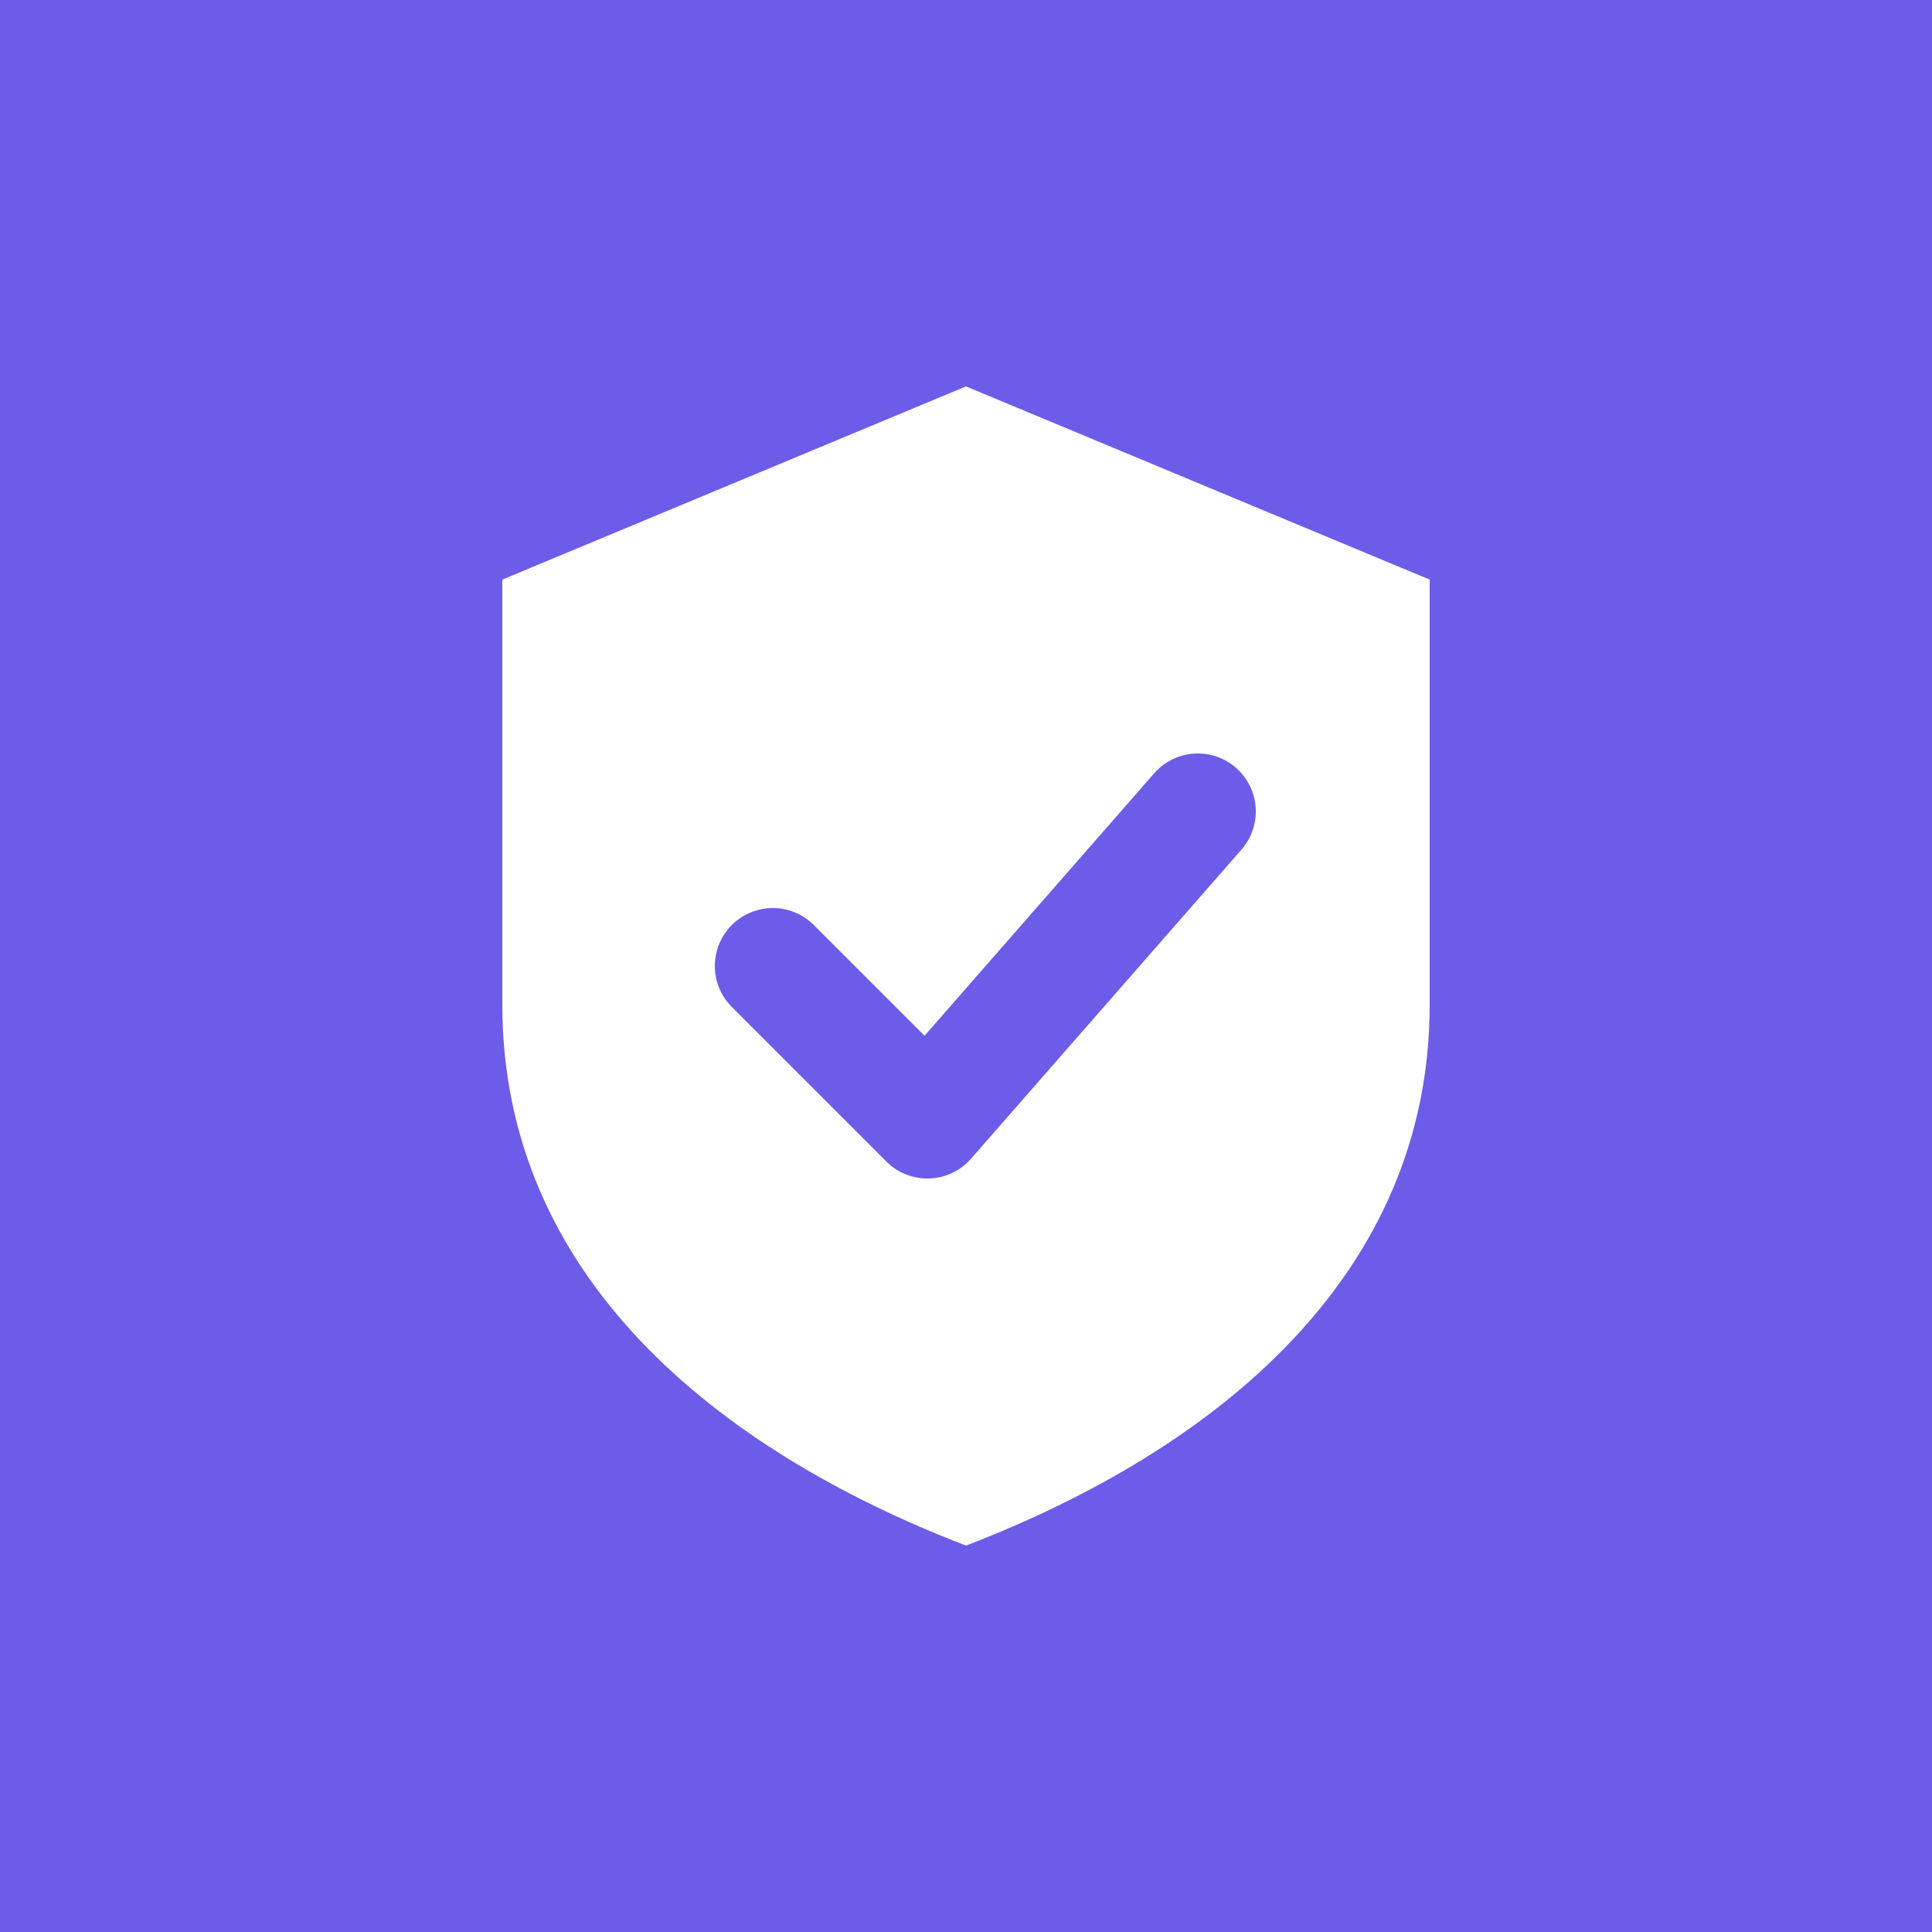
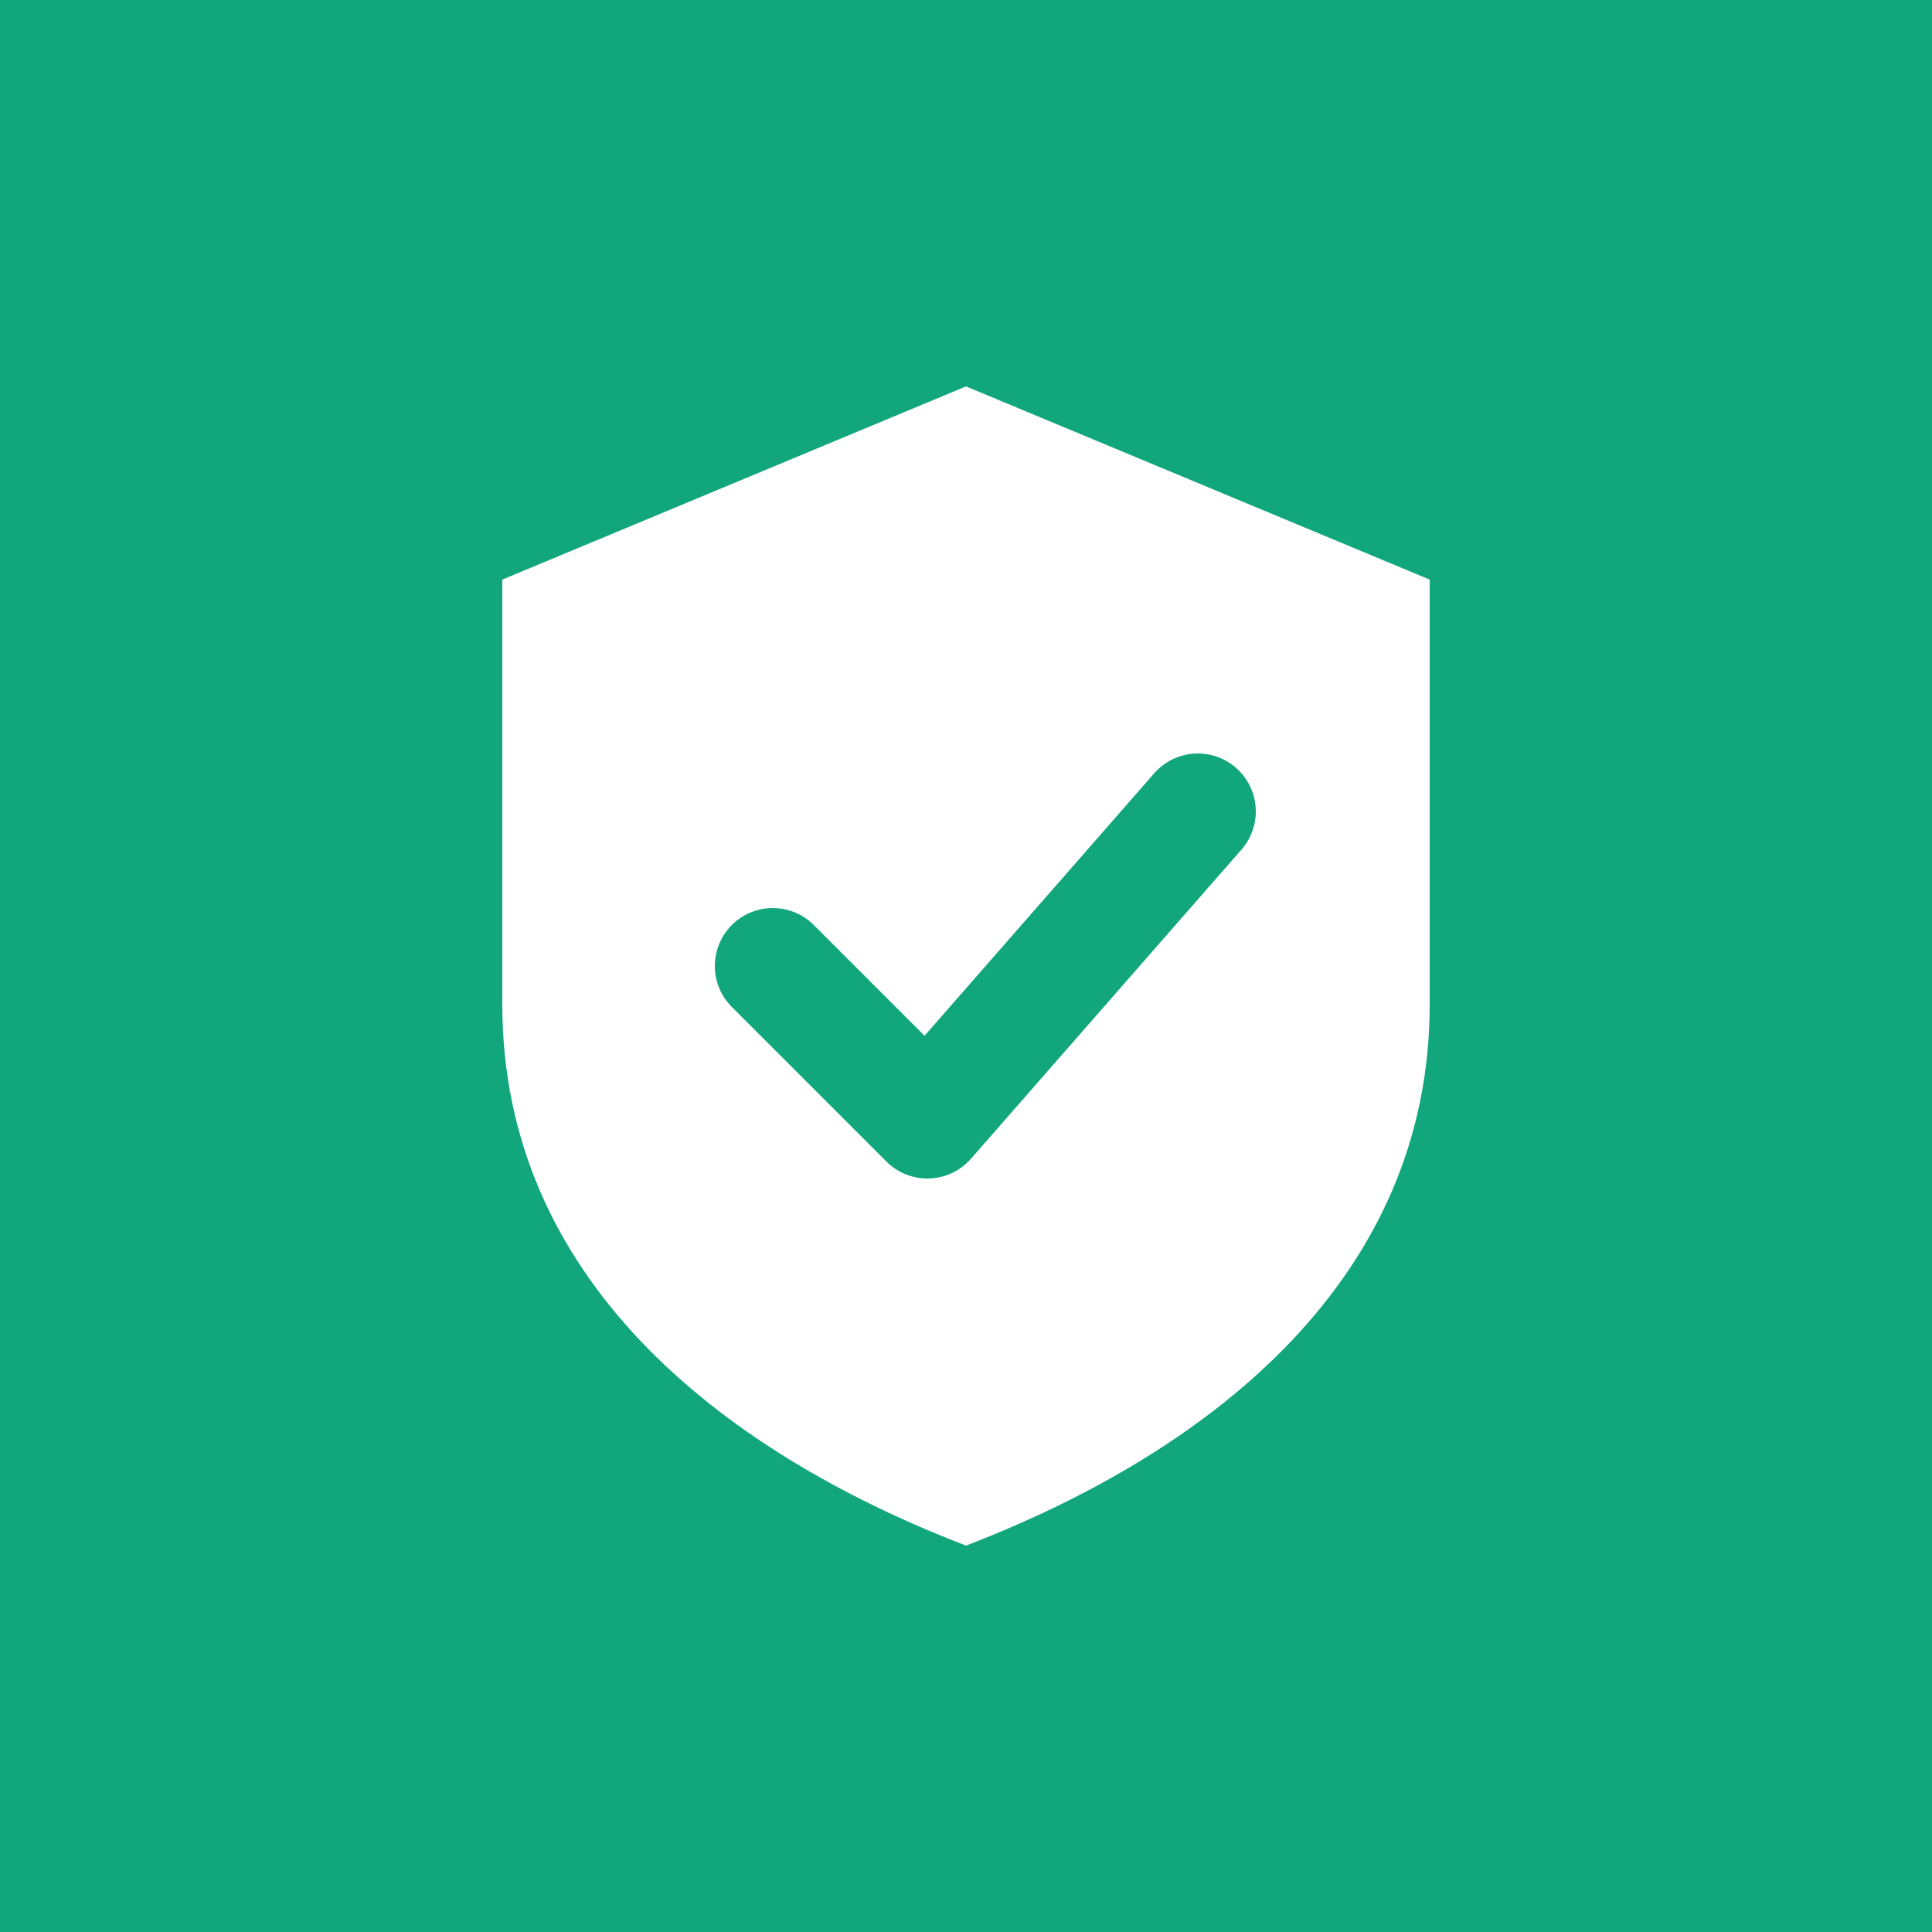
<svg xmlns="http://www.w3.org/2000/svg" viewBox="0 0 100 100">
-   <rect width="100" height="100" fill="#6c5ce7" />
+   <rect width="100" height="100" fill="#12a67c" />
  <path d="M50 20 L74 30 V52 C74 66 63 75 50 80 C37 75 26 66 26 52 V30 Z" fill="#fff" />
-   <path d="M40 50 l8 8 14-16" stroke="#6c5ce7" stroke-width="6" fill="none" stroke-linecap="round" stroke-linejoin="round" />
+   <path d="M40 50 l8 8 14-16" stroke="#12a67c" stroke-width="6" fill="none" stroke-linecap="round" stroke-linejoin="round" />
</svg>
